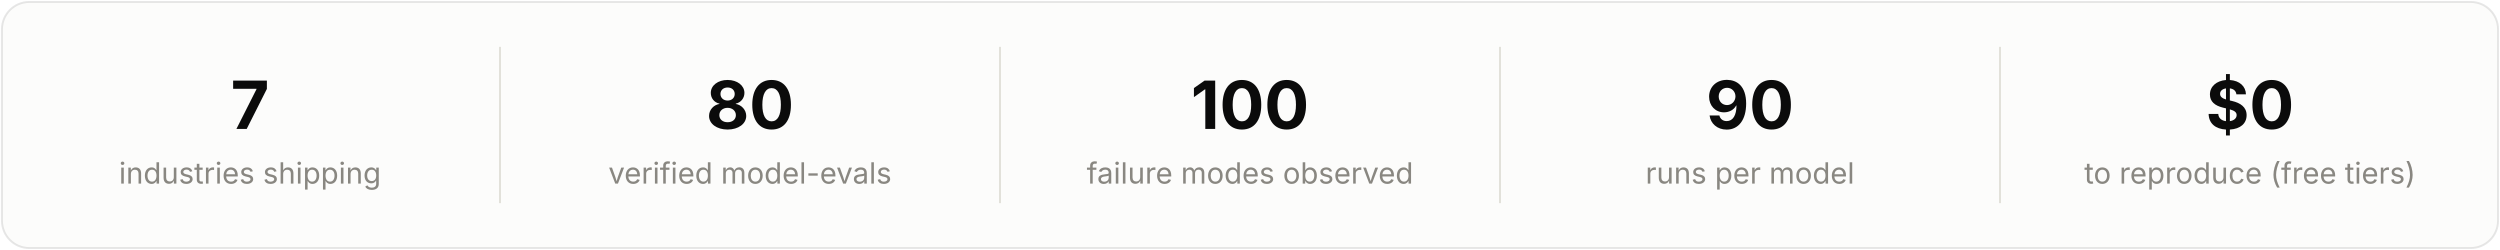
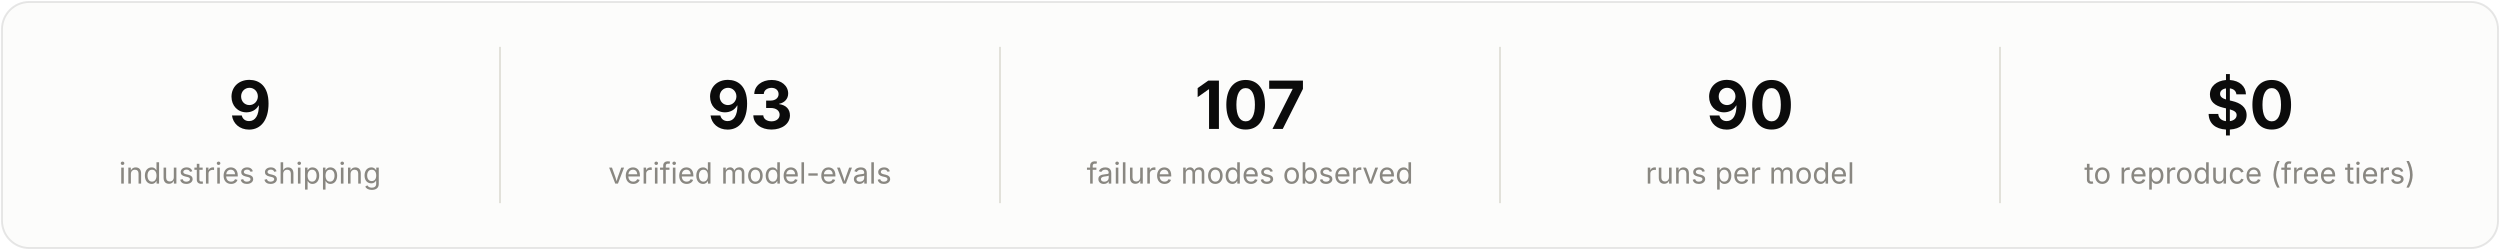
- <svg xmlns="http://www.w3.org/2000/svg" width="1280" height="128" viewBox="0 0 1280 128" role="img" aria-label="7 industries shipping, 80 verified model-evals, 100 failure modes observed, 90 runs per model, $0 to reproduce on free tiers">
+ <svg xmlns="http://www.w3.org/2000/svg" width="1280" height="128" viewBox="0 0 1280 128" role="img" aria-label="9 industries shipping, 93 verified model-evals, 107 failure modes observed, 90 runs per model, $0 to reproduce on free tiers">
  <rect x="1" y="1" width="1278" height="126" rx="14" fill="#fcfcfb" stroke="rgba(11,11,11,0.10)" />
  <g stroke="#e1e0d9">
    <path d="M 256 24 V 104" />
    <path d="M 512 24 V 104" />
    <path d="M 768 24 V 104" />
    <path d="M 1024 24 V 104" />
  </g>
  <g font-family="system-ui, -apple-system, 'Segoe UI', sans-serif" text-anchor="middle">
    <g fill="#0b0b0b" font-size="34" font-weight="700">
-       <text x="128" y="66">7</text>
-       <text x="384" y="66">80</text>
-       <text x="640" y="66">100</text>
+       <text x="128" y="66">9</text>
+       <text x="384" y="66">93</text>
+       <text x="640" y="66">107</text>
      <text x="896" y="66">90</text>
      <text x="1152" y="66">$0</text>
    </g>
    <g fill="#898781" font-size="15">
      <text x="128" y="94">industries shipping</text>
      <text x="384" y="94">verified model-evals</text>
      <text x="640" y="94">failure modes observed</text>
      <text x="896" y="94">runs per model</text>
      <text x="1152" y="94">to reproduce (free tiers)</text>
    </g>
  </g>
</svg>
